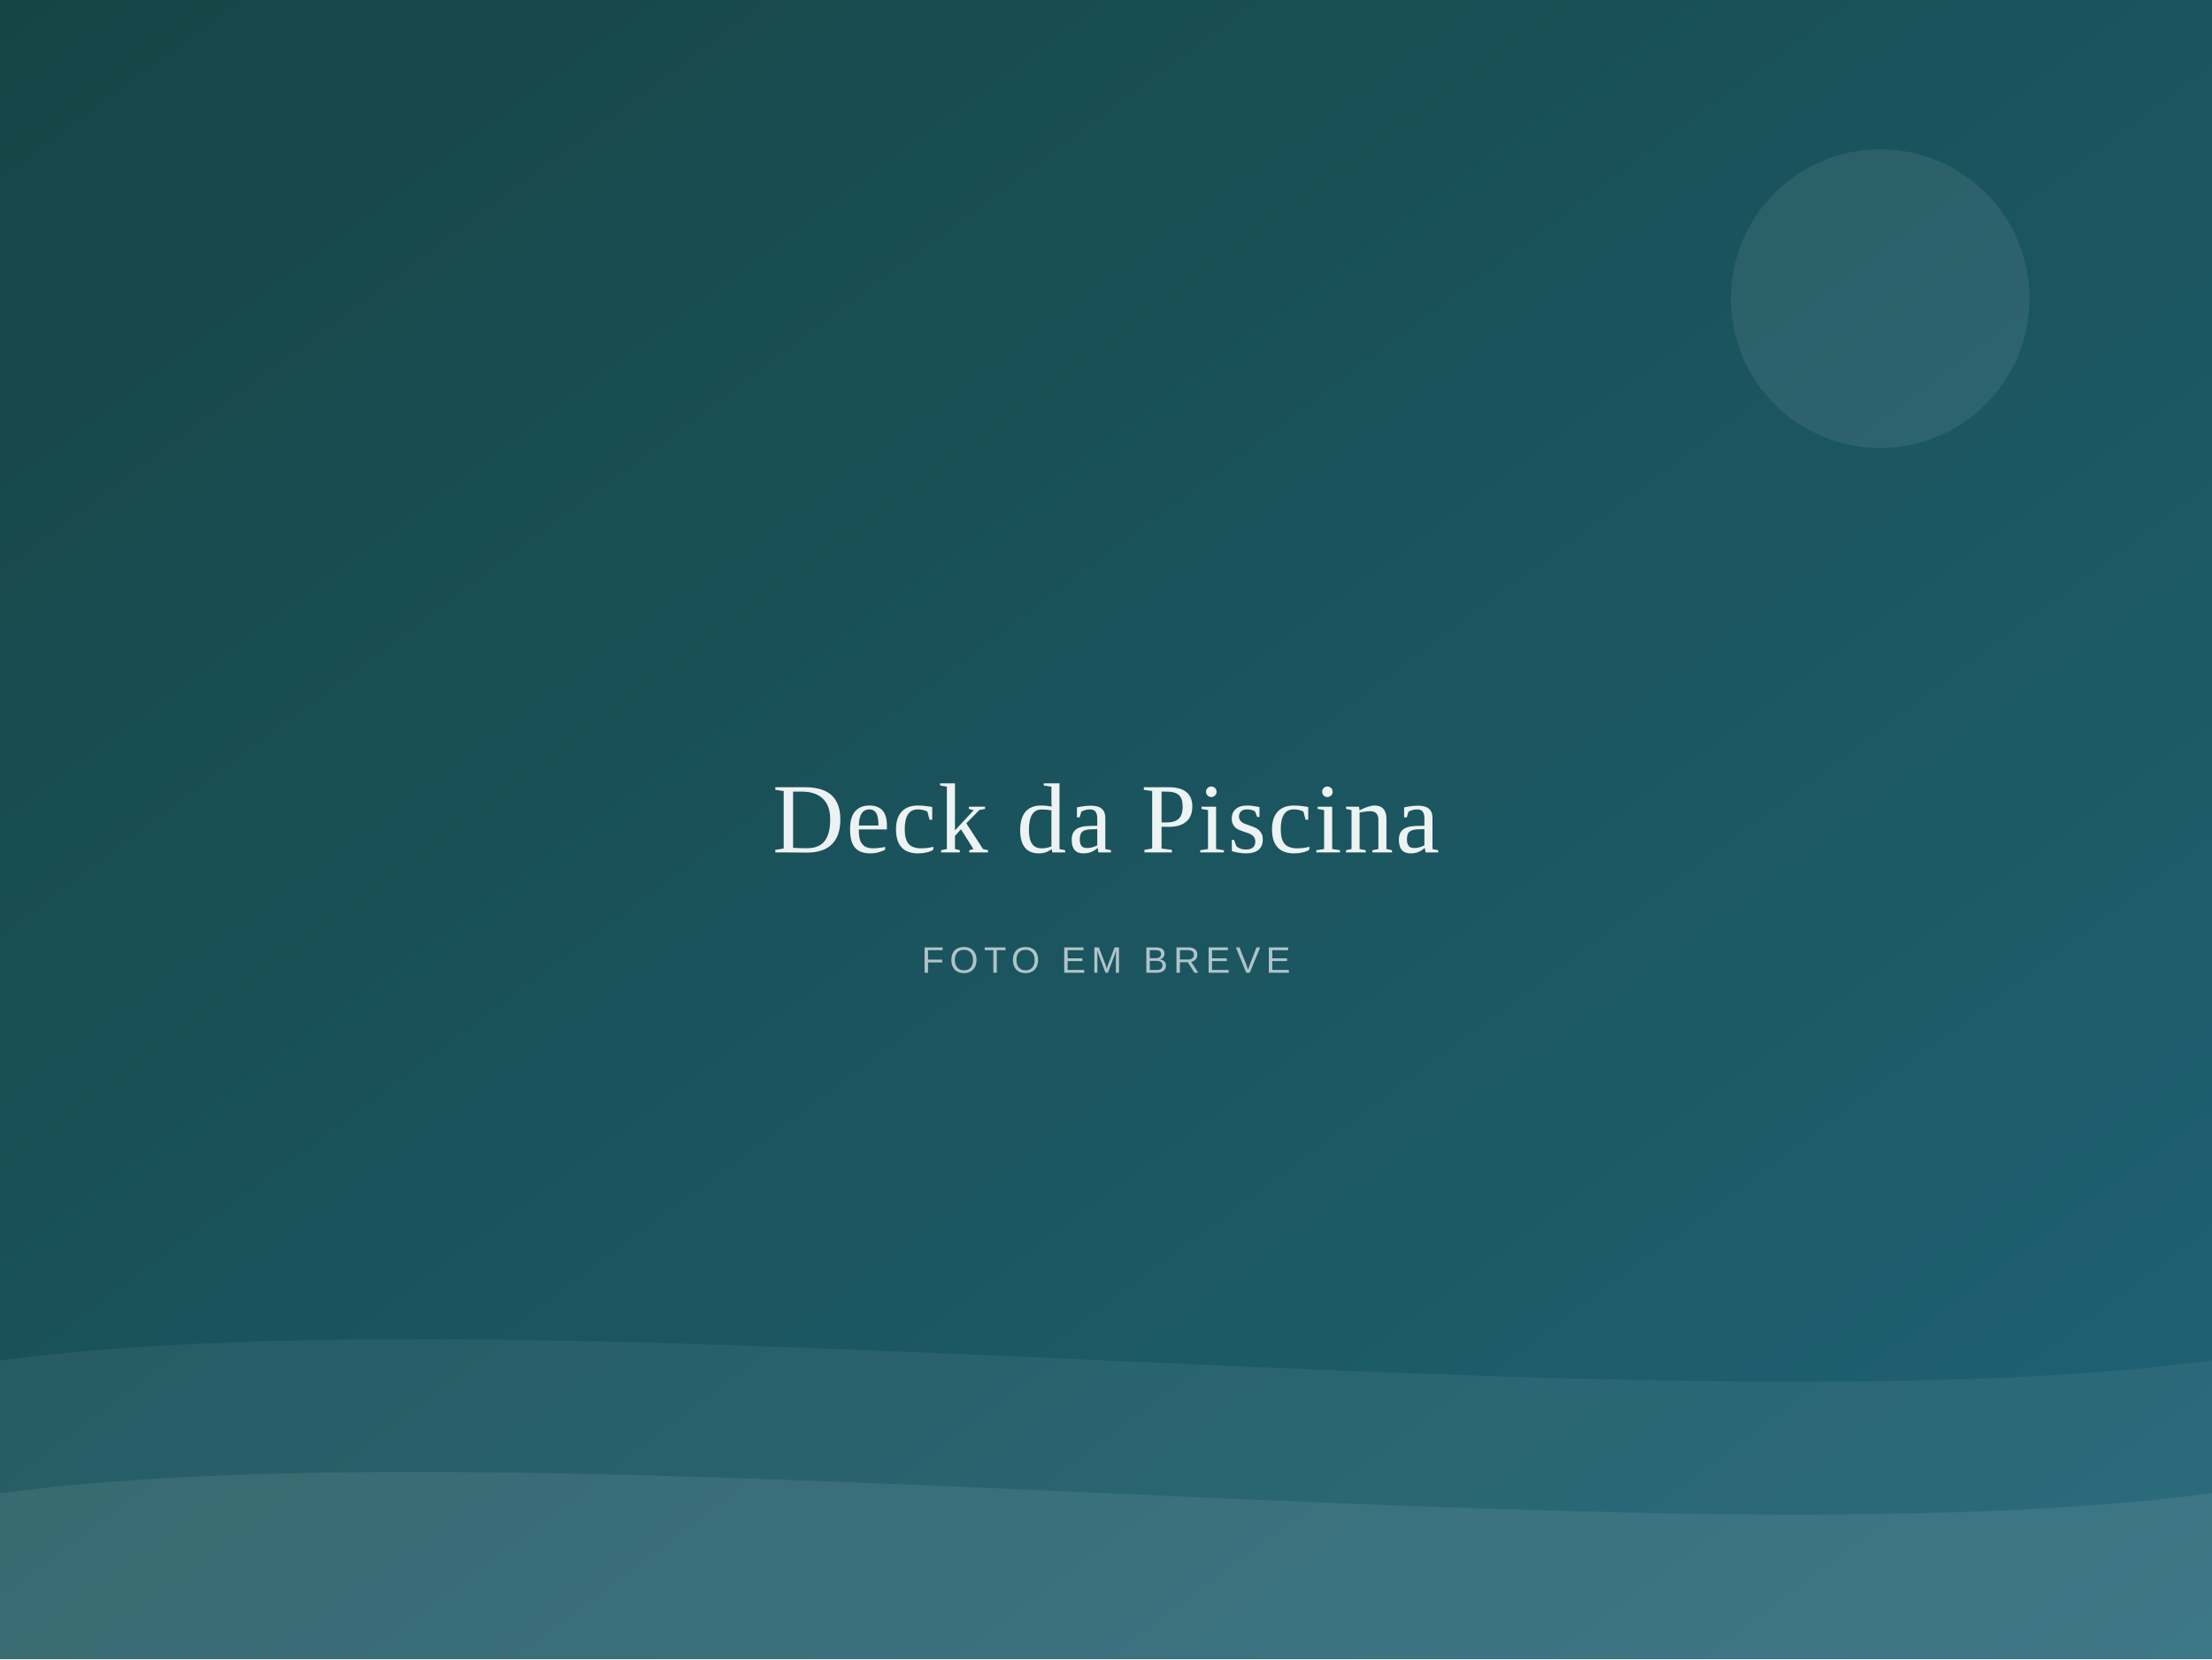
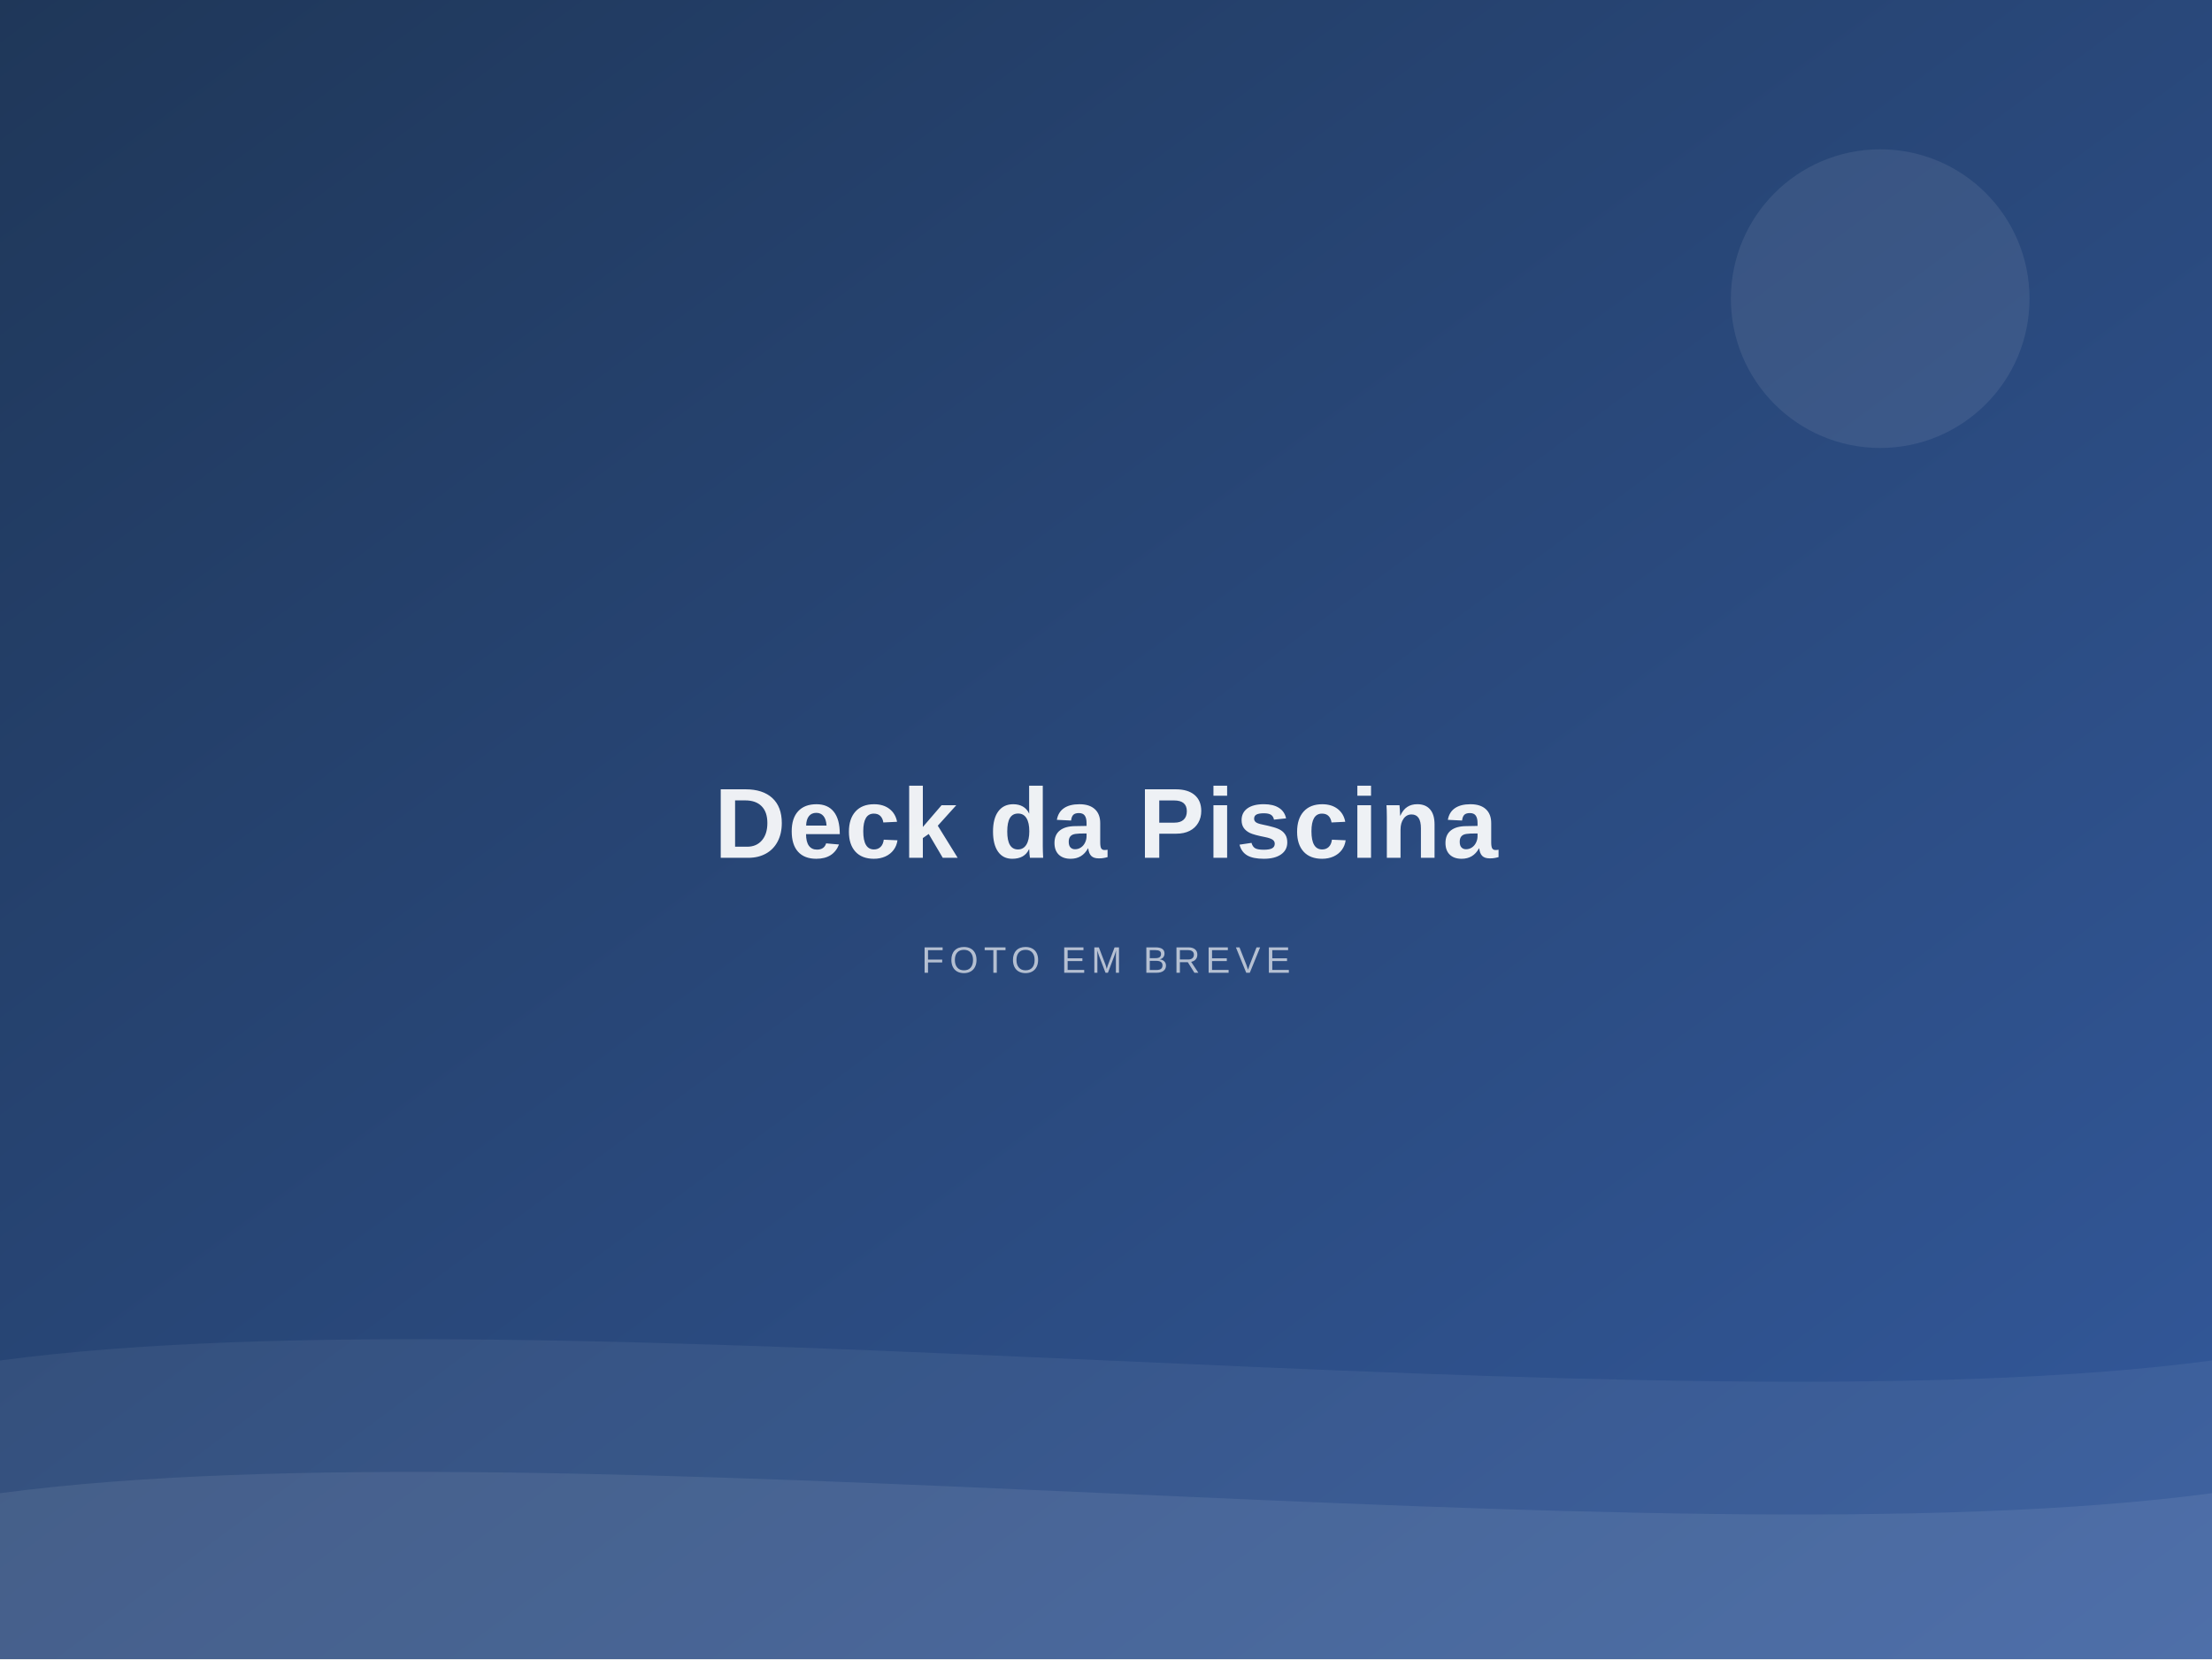
<svg xmlns="http://www.w3.org/2000/svg" width="1200" height="900" viewBox="0 0 1200 900">
  <defs>
    <linearGradient id="g3" x1="0" y1="0" x2="1" y2="1">
-       <stop offset="0%" stop-color="#164545" />
-       <stop offset="100%" stop-color="#1f6376" />
+       <stop offset="0%" stop-color="#1f3759" />
+       <stop offset="100%" stop-color="#33599c" />
    </linearGradient>
  </defs>
  <rect width="1200" height="900" fill="url(#g3)" />
  <path d="M0,738 C300,698 900,778 1200,738 L1200,900 L0,900 Z" fill="#ffffff" opacity="0.06" />
  <path d="M0,810 C300,770 900,850 1200,810 L1200,900 L0,900 Z" fill="#ffffff" opacity="0.08" />
  <circle cx="1020" cy="162" r="81" fill="#ffffff" opacity="0.08" />
-   <text x="50%" y="50%" text-anchor="middle" dominant-baseline="middle" font-family="Georgia, 'Times New Roman', serif" font-size="54" fill="#ffffff" opacity="0.92" letter-spacing="1">Deck da Piscina</text>
+   <text x="50%" y="50%" text-anchor="middle" dominant-baseline="middle" font-family="Arial, sans-serif" font-weight="600" font-size="54" fill="#ffffff" opacity="0.92" letter-spacing="1">Deck da Piscina</text>
  <text x="50%" y="58%" text-anchor="middle" dominant-baseline="middle" font-family="Arial, sans-serif" font-size="20" fill="#ffffff" opacity="0.65" letter-spacing="3">FOTO EM BREVE</text>
</svg>
